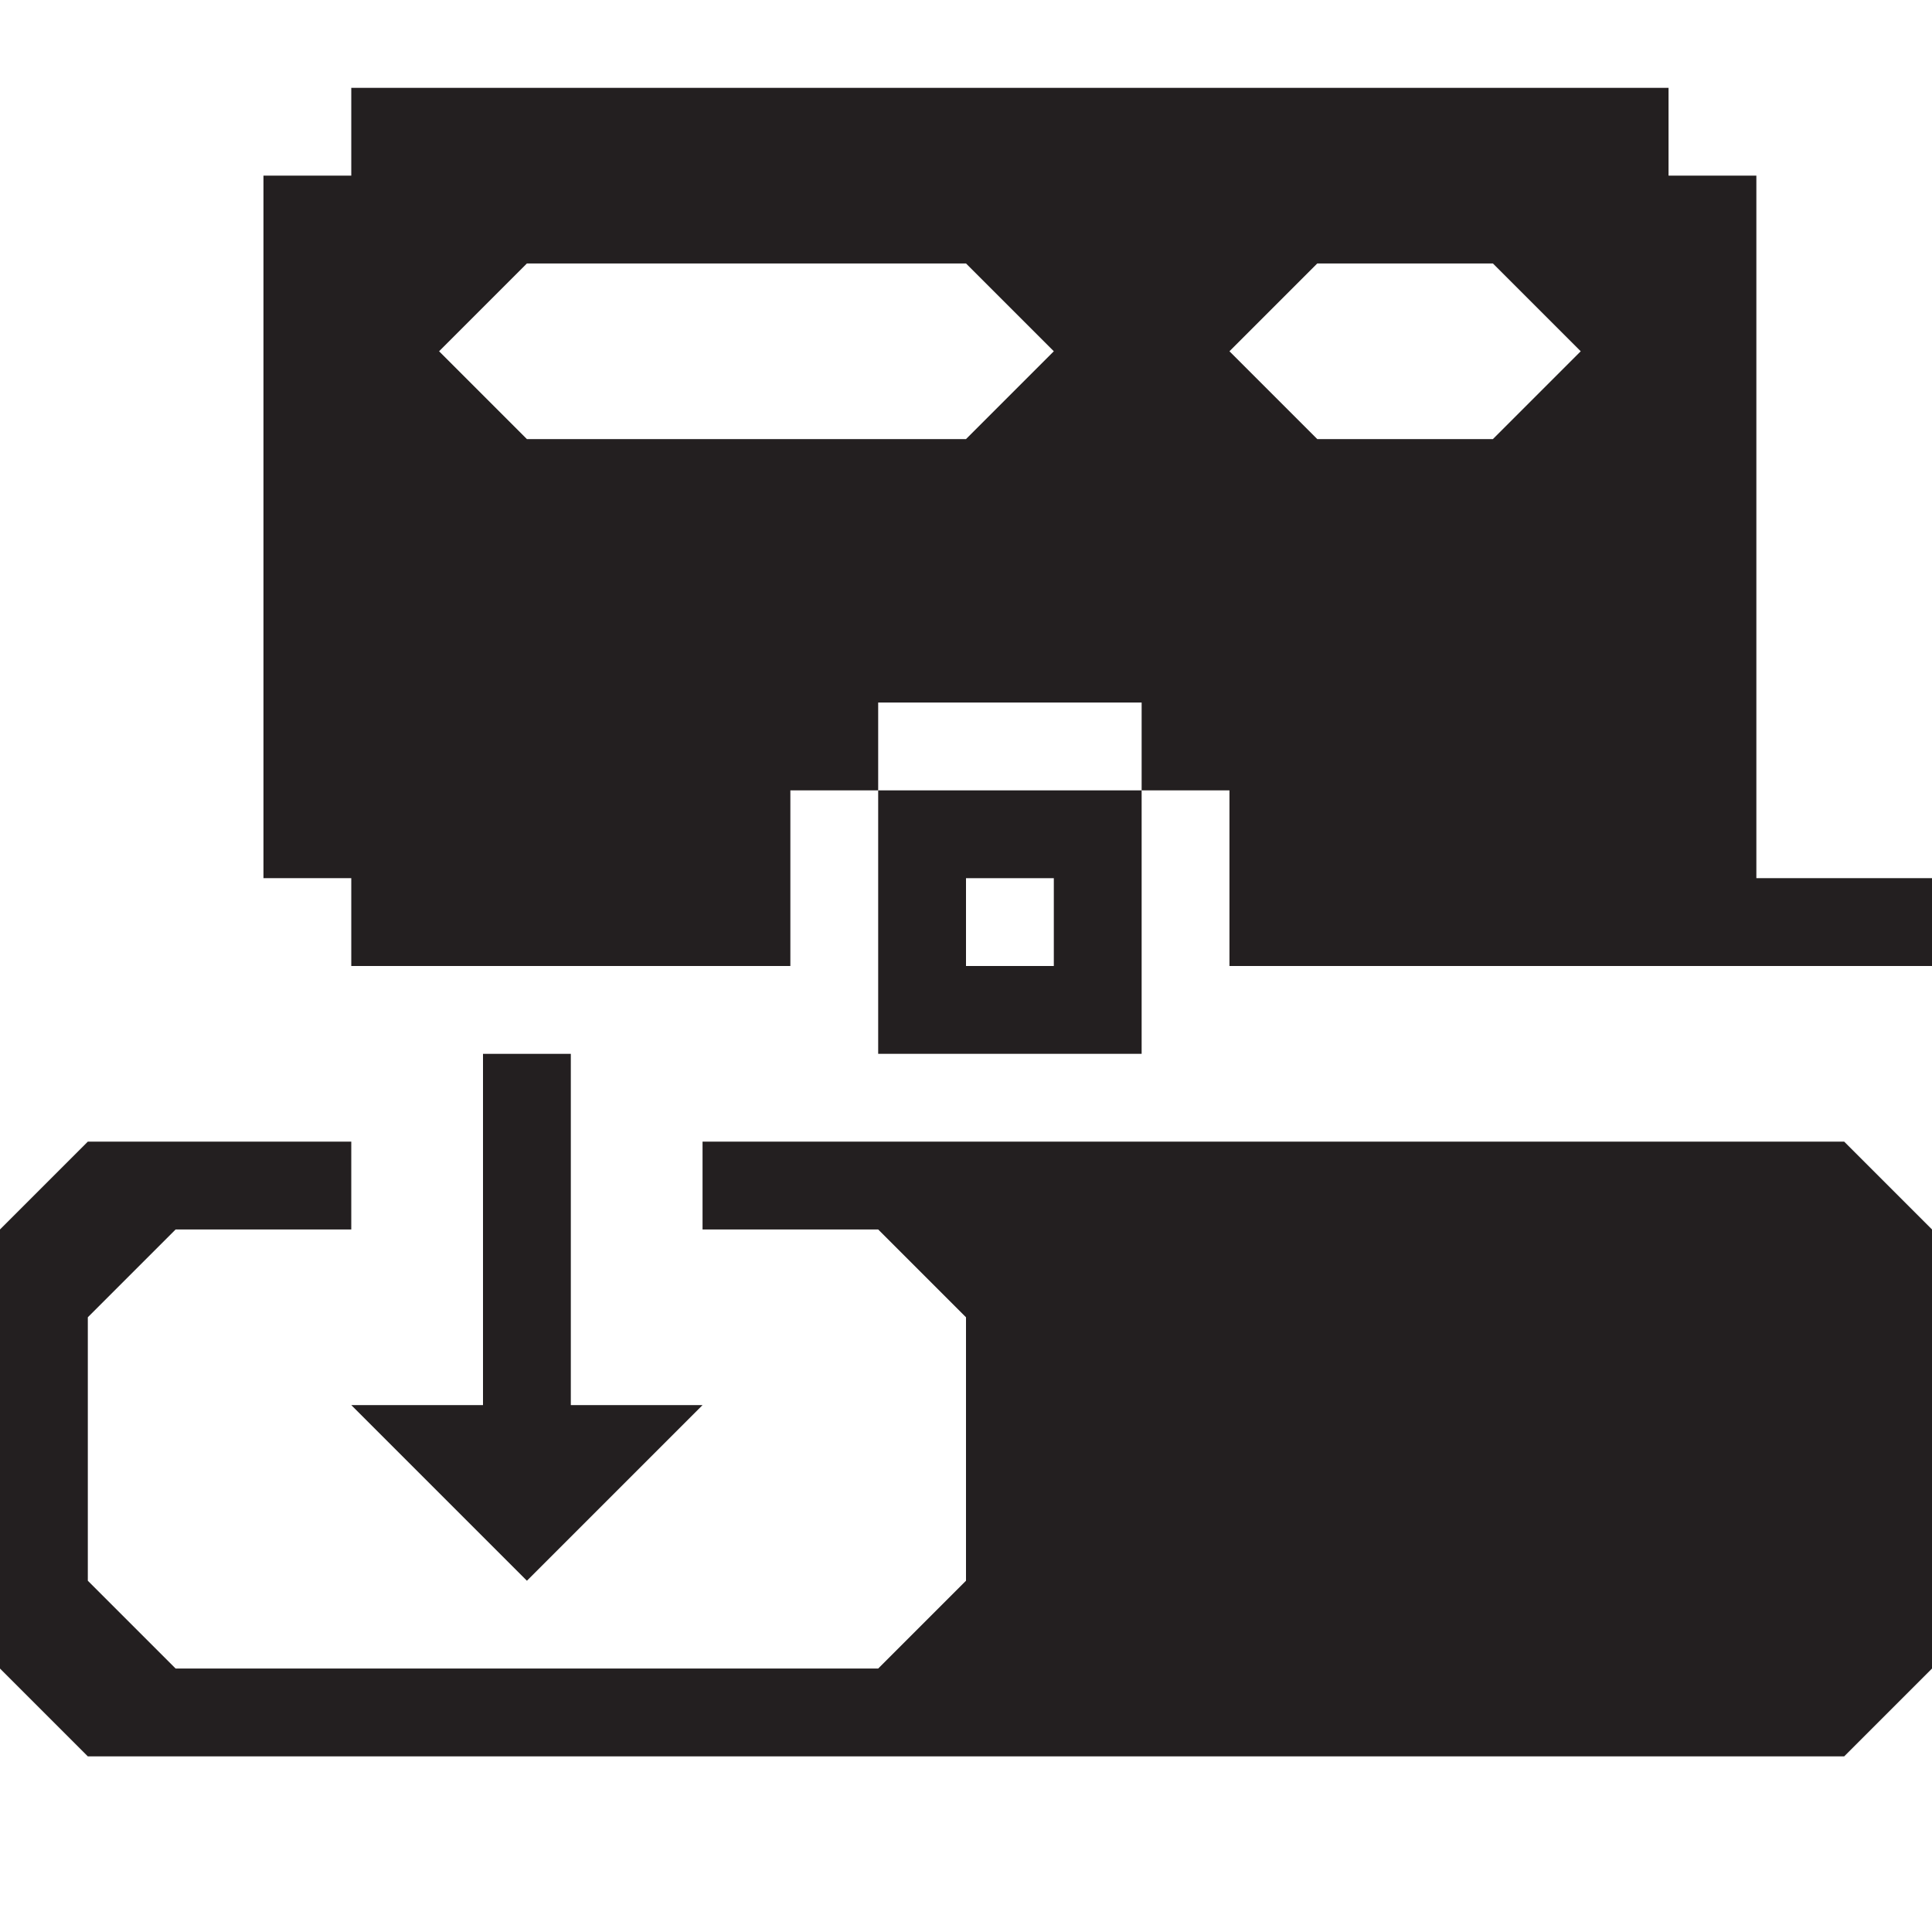
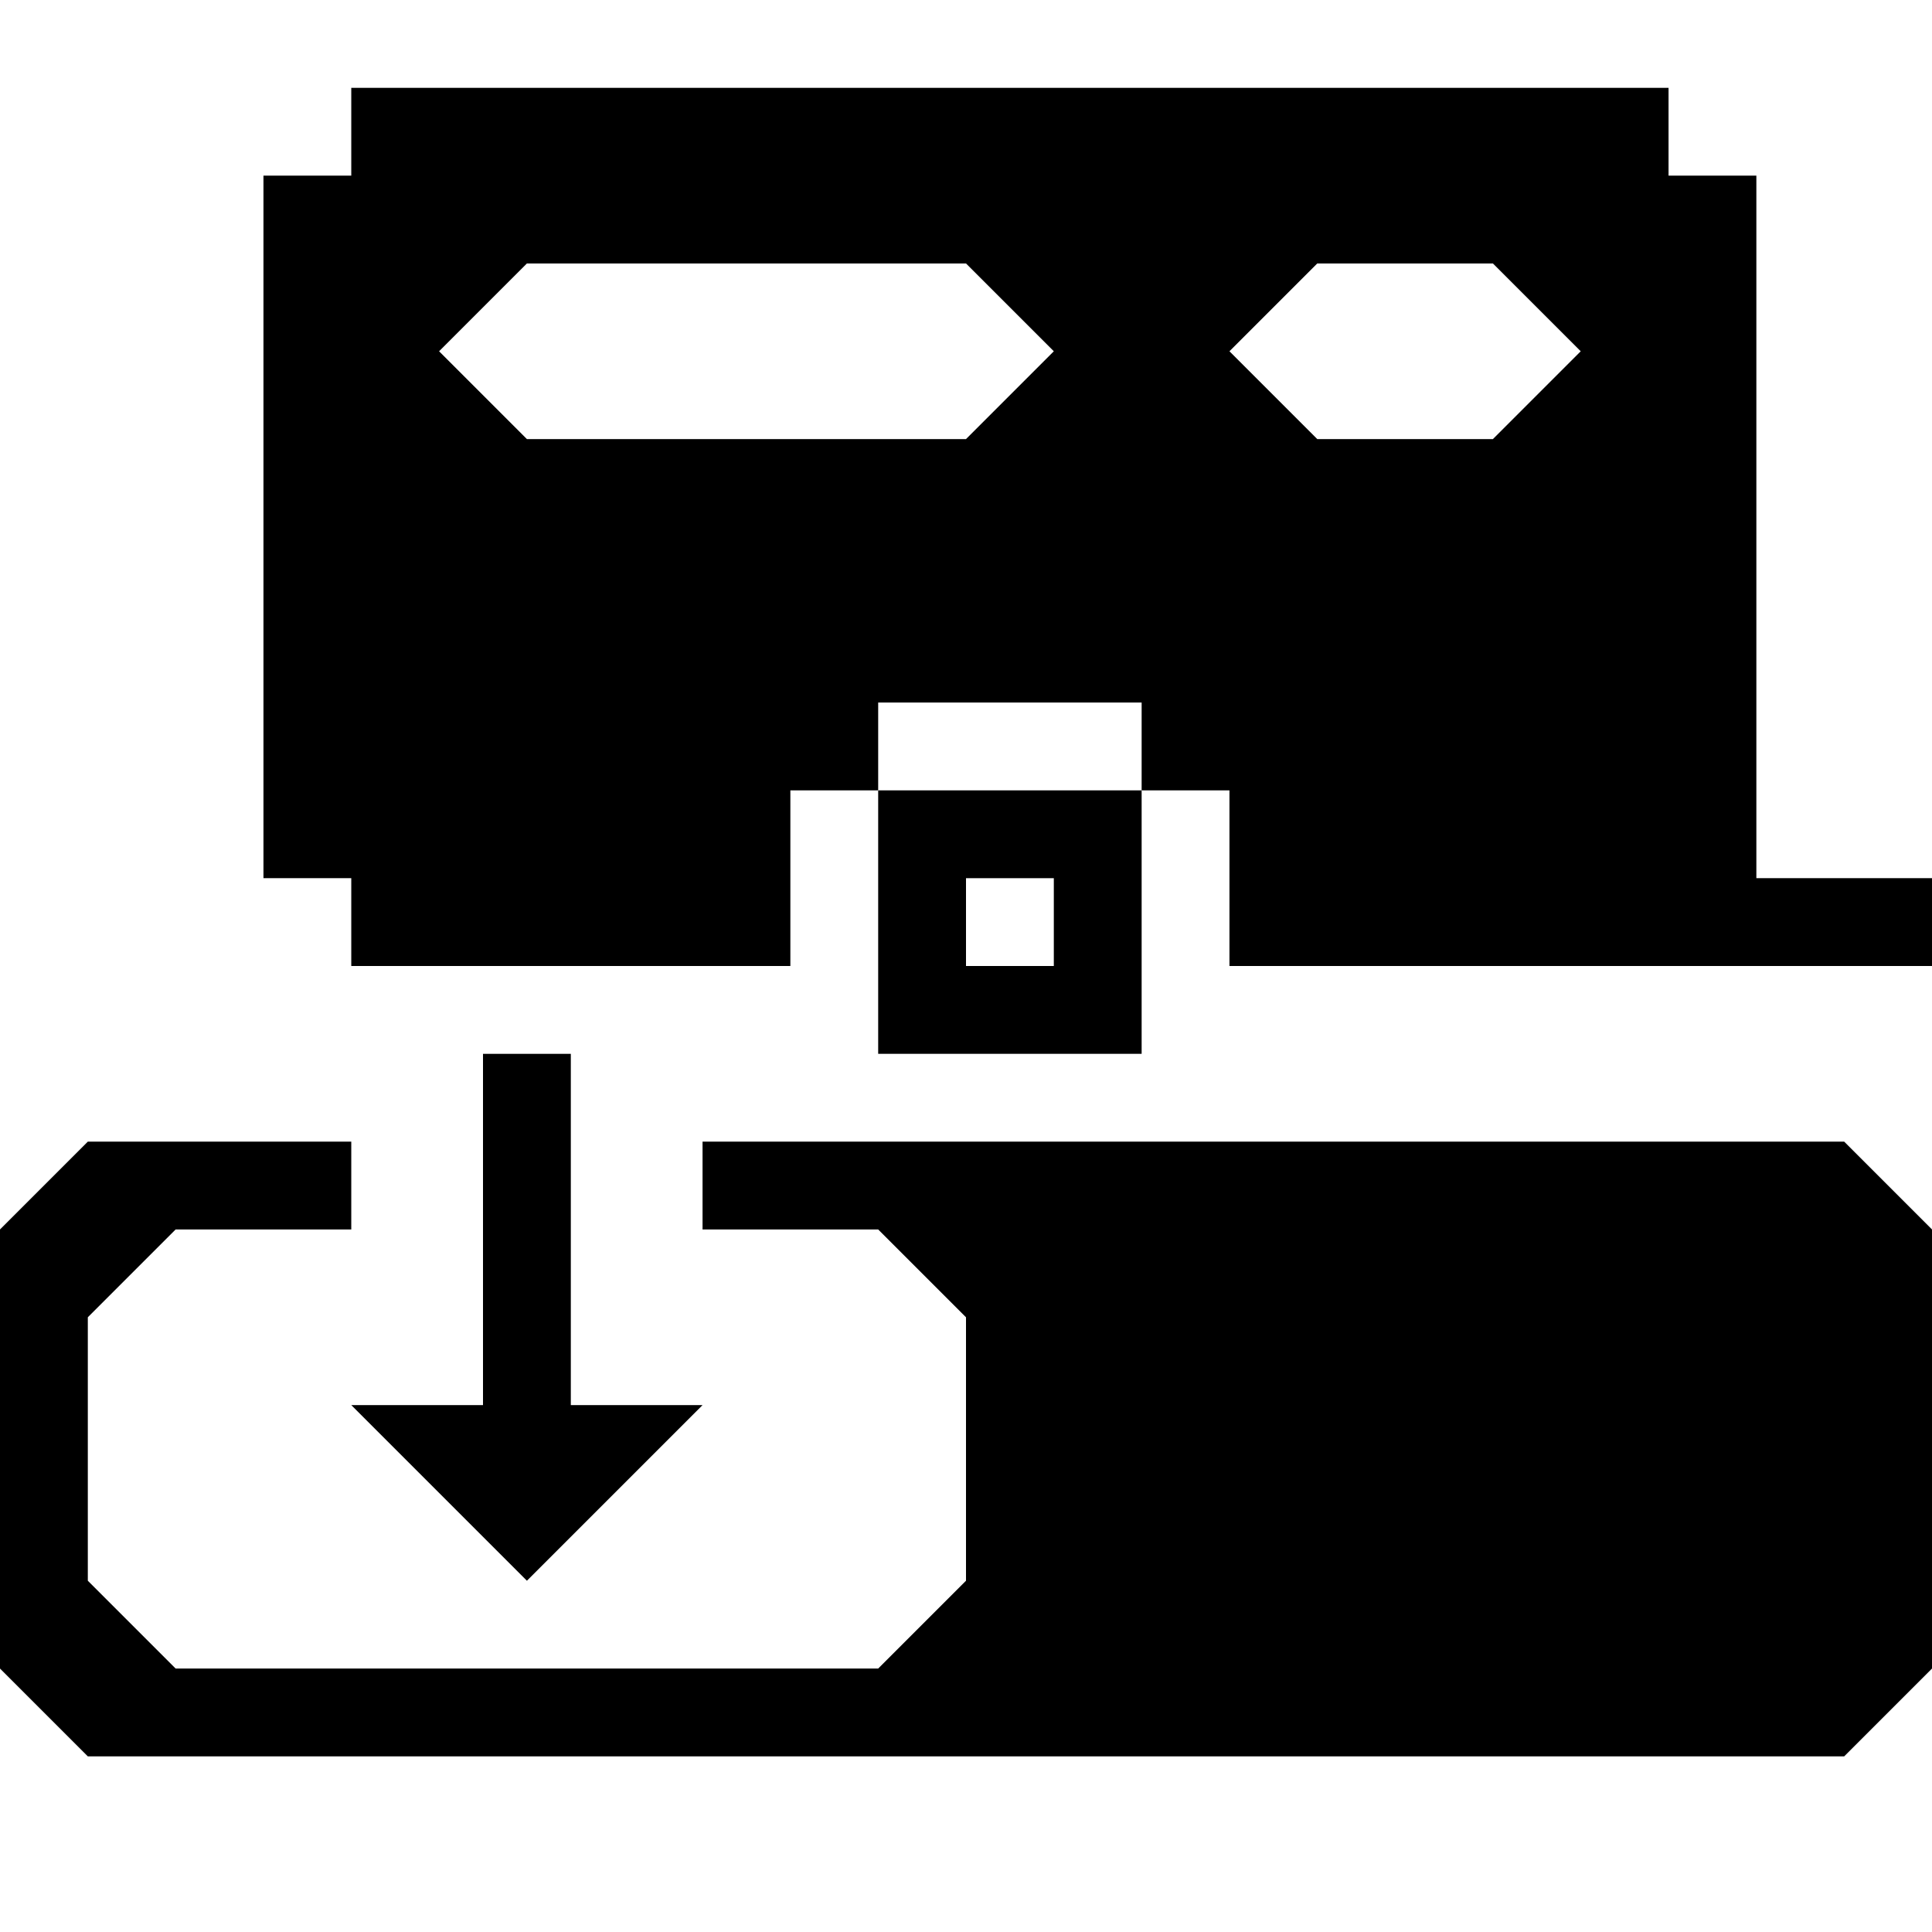
<svg xmlns="http://www.w3.org/2000/svg" version="1.1" id="Icons" x="0px" y="0px" width="22px" height="22px" viewBox="0 0 22 22" enable-background="new 0 0 22 22" xml:space="preserve">
  <g>
-     <path fill="#231F20" d="M20,10V2h-1V1H4v1H3v8h1v1h5V9h1V8h3v1h1v2h8v-1H20z M11,5H6L5,4l1-1h5l1,1L11,5z M17,5h-2l-1-1l1-1h2l1,1L17,5z" />
-     <path fill="#231F20" d="M10,9h3v3h-3V9z M11,11h1v-1h-1V11z" />
-     <polygon fill="#231F20" points="8,13 21,13 22,14 22,19 21,20 1,20 0,19 0,14 1,13 4,13 4,14 2,14 1,15 1,18 2,19 10,19 11,18 11,15 10,14 8,14     " />
-     <polygon fill="#231F20" points="5.5,12 6.5,12 6.5,16 8,16 6,18 4,16 5.5,16  " />
+     <path d="M20,10V2h-1V1H4v1H3v8h1v1h5V9h1V8h3v1h1v2h8v-1H20z M11,5H6L5,4l1-1h5l1,1L11,5z M17,5h-2l-1-1l1-1h2l1,1L17,5z" />
+     <path d="M10,9h3v3h-3V9z M11,11h1v-1h-1V11z" />
+     <polygon points="8,13 21,13 22,14 22,19 21,20 1,20 0,19 0,14 1,13 4,13 4,14 2,14 1,15 1,18 2,19 10,19 11,18 11,15 10,14 8,14     " />
+     <polygon points="5.5,12 6.5,12 6.5,16 8,16 6,18 4,16 5.5,16  " />
  </g>
</svg>
